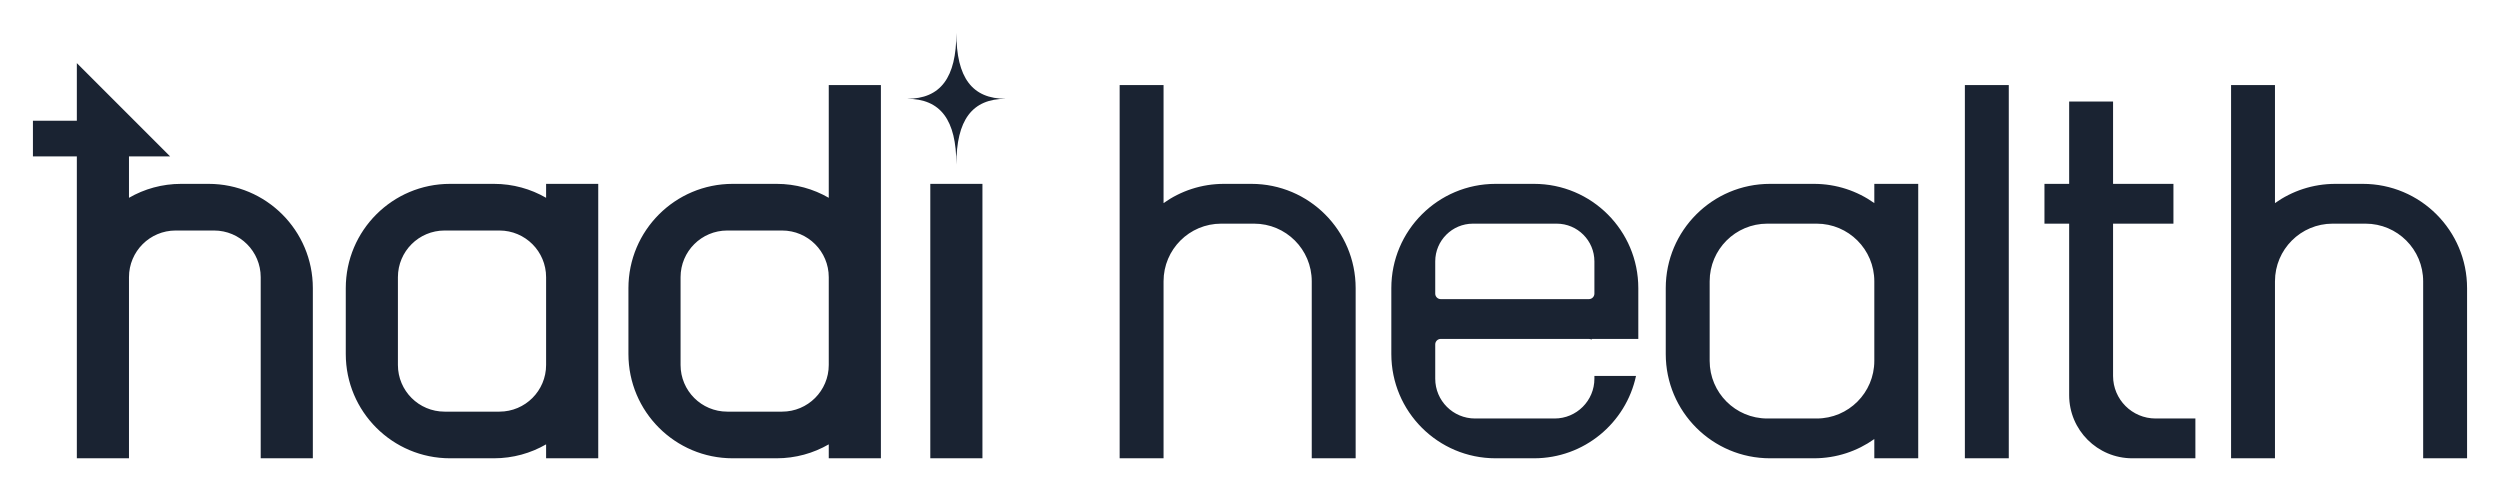
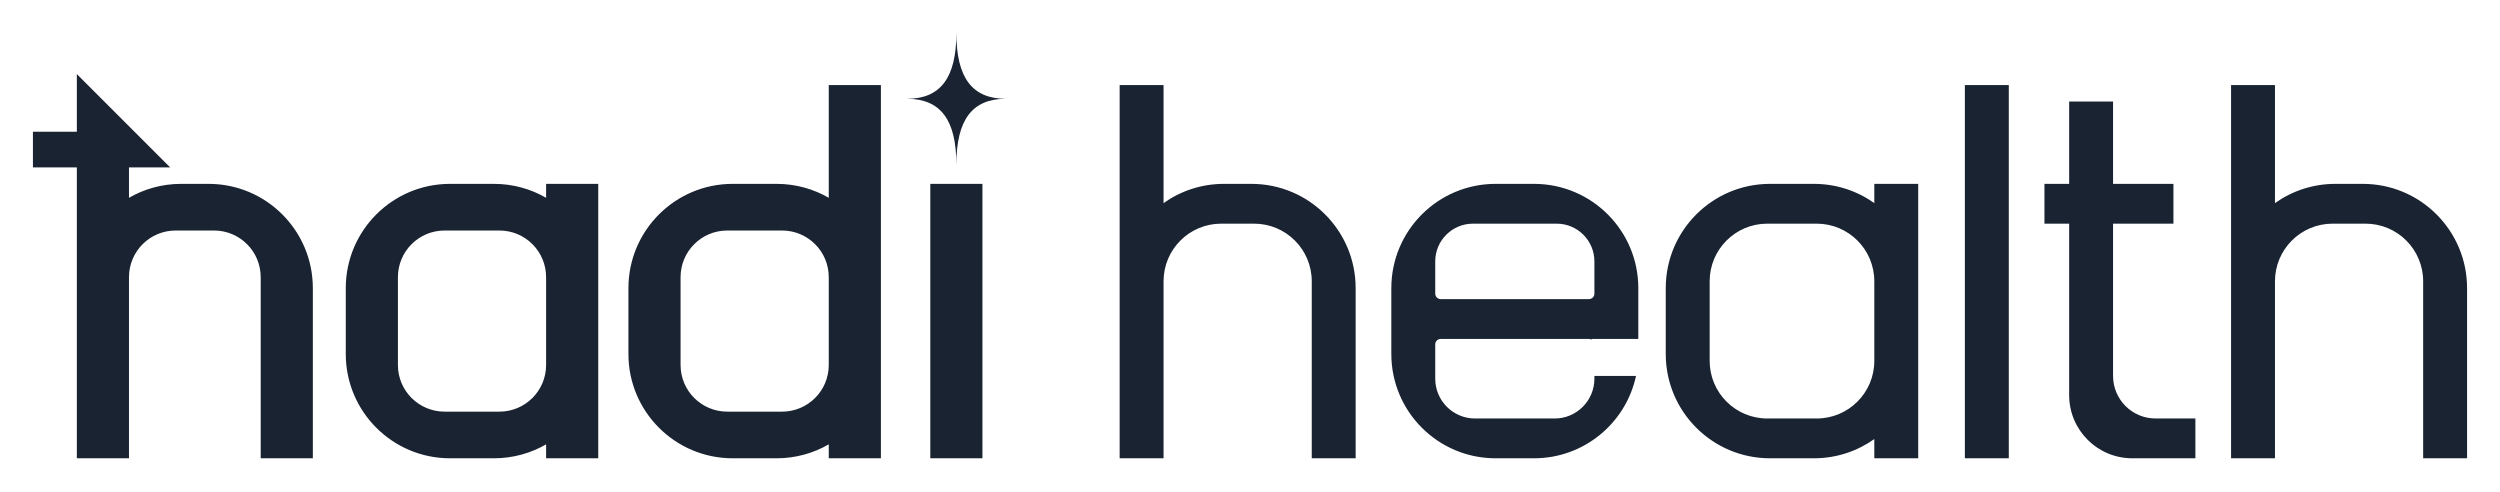
<svg xmlns="http://www.w3.org/2000/svg" viewBox="-28 -167 911 179" role="img" aria-label="Hadi Health">
-   <path fill="#1A2332" d="M239 -100L255 -100C261.92 -100 268.41 -98.15 274 -94.92L274 -136L293 -136L293 0L274 0L274 -5.08C268.41 -1.85 261.92 0 255 0L239 0C218.01 0 201 -17.01 201 -38L201 -62C201 -82.99 218.01 -100 239 -100ZM136 -100L152 -100C158.92 -100 165.41 -98.15 171 -94.92L171 -100L190 -100L190 0L171 0L171 -5.08C165.41 -1.85 158.92 0 152 0L136 0C115.01 0 98 -17.01 98 -38L98 -62C98 -82.99 115.01 -100 136 -100ZM617 -100L633 -100C641.2 -100 648.79 -97.4 655 -92.99L655 -100L671 -100L671 0L655 0L655 -7.01C648.79 -2.6 641.2 0 633 0L617 0C596.01 0 579 -17.01 579 -38L579 -62C579 -82.99 596.01 -100 617 -100ZM517 -100L531 -100C551.99 -100 569 -82.99 569 -62L569 -43.5L552 -43.5L552 -43.23C551.71 -43.4 551.36 -43.5 551 -43.5L497 -43.5C495.9 -43.5 495 -42.6 495 -41.5L495 -29C495 -20.99 501.49 -14.5 509.5 -14.5L538.5 -14.5C546.51 -14.5 553 -20.99 553 -29L553 -30L568.16 -30C564.48 -12.85 549.24 0 531 0L517 0C496.01 0 479 -17.01 479 -38L479 -62C479 -82.99 496.01 -100 517 -100ZM0 -144L34 -110L19 -110L19 -94.92C24.59 -98.15 31.08 -100 38 -100L48 -100C68.99 -100 86 -82.99 86 -62L86 0L67 0L67 -66C67 -75.39 59.39 -83 50 -83L36 -83C26.61 -83 19 -75.39 19 -66L19 0L0 0L0 -110L-16 -110L-16 -123L0 -123ZM380 -136L396 -136L396 -92.99C402.21 -97.4 409.8 -100 418 -100L428 -100C448.99 -100 466 -82.99 466 -62L466 0L450 0L450 -64.5C450 -76.1 440.6 -85.5 429 -85.5L417 -85.5C405.4 -85.5 396 -76.1 396 -64.5L396 0L380 0ZM785 -136L801 -136L801 -92.99C807.21 -97.4 814.8 -100 823 -100L833 -100C853.99 -100 871 -82.99 871 -62L871 0L855 0L855 -64.5C855 -76.1 845.6 -85.5 834 -85.5L822 -85.5C810.4 -85.5 801 -76.1 801 -64.5L801 0L785 0ZM616 -85.5C604.4 -85.5 595 -76.1 595 -64.5L595 -35.5C595 -23.9 604.4 -14.5 616 -14.5L634 -14.5C645.6 -14.5 655 -23.9 655 -35.5L655 -64.5C655 -76.1 645.6 -85.5 634 -85.5ZM237 -83C227.61 -83 220 -75.39 220 -66L220 -34C220 -24.61 227.61 -17 237 -17L257 -17C266.39 -17 274 -24.61 274 -34L274 -66C274 -75.39 266.39 -83 257 -83ZM134 -83C124.61 -83 117 -75.39 117 -66L117 -34C117 -24.61 124.61 -17 134 -17L154 -17C163.39 -17 171 -24.61 171 -34L171 -66C171 -75.39 163.39 -83 154 -83ZM726 -130L742 -130L742 -100L764 -100L764 -85.5L742 -85.5L742 -30C742 -21.44 748.94 -14.5 757.5 -14.5L772 -14.5L772 0L749 0C736.3 0 726 -10.3 726 -23L726 -85.5L717 -85.5L717 -100L726 -100ZM688 -136L704 -136L704 0L688 0ZM311 -100L330 -100L330 0L311 0ZM508.75 -85.5C501.16 -85.5 495 -79.34 495 -71.75L495 -60C495 -58.9 495.9 -58 497 -58L551 -58C552.1 -58 553 -58.9 553 -60L553 -71.75C553 -79.34 546.84 -85.5 539.25 -85.5ZM320.5 -155C320.5 -138.68 326.26 -131 338.5 -131C326.26 -131 320.5 -123.32 320.5 -107C320.5 -123.32 314.74 -131 302.5 -131C314.74 -131 320.5 -138.68 320.5 -155Z" />
+   <path fill="#1A2332" d="M239 -100L255 -100C261.92 -100 268.41 -98.15 274 -94.92L274 -136L293 -136L293 0L274 0L274 -5.08C268.41 -1.85 261.92 0 255 0L239 0C218.01 0 201 -17.01 201 -38L201 -62C201 -82.99 218.01 -100 239 -100ZM136 -100L152 -100C158.92 -100 165.41 -98.15 171 -94.92L171 -100L190 -100L190 0L171 0L171 -5.08C165.41 -1.85 158.92 0 152 0L136 0C115.01 0 98 -17.01 98 -38L98 -62C98 -82.99 115.01 -100 136 -100ZM617 -100L633 -100C641.2 -100 648.79 -97.4 655 -92.99L655 -100L671 -100L671 0L655 0L655 -7.01C648.79 -2.6 641.2 0 633 0L617 0C596.01 0 579 -17.01 579 -38L579 -62C579 -82.99 596.01 -100 617 -100ZM517 -100L531 -100C551.99 -100 569 -82.99 569 -62L569 -43.5L552 -43.5L552 -43.23C551.71 -43.4 551.36 -43.5 551 -43.5L497 -43.5C495.9 -43.5 495 -42.6 495 -41.5L495 -29C495 -20.99 501.49 -14.5 509.5 -14.5L538.5 -14.5C546.51 -14.5 553 -20.99 553 -29L553 -30L568.16 -30C564.48 -12.85 549.24 0 531 0L517 0C496.01 0 479 -17.01 479 -38L479 -62C479 -82.99 496.01 -100 517 -100ZM0 -140L34 -106L19 -106L19 -94.92C24.59 -98.15 31.08 -100 38 -100L48 -100C68.99 -100 86 -82.99 86 -62L86 0L67 0L67 -66C67 -75.39 59.39 -83 50 -83L36 -83C26.61 -83 19 -75.39 19 -66L19 0L0 0L0 -106L-16 -106L-16 -119L0 -119ZM380 -136L396 -136L396 -92.99C402.21 -97.4 409.8 -100 418 -100L428 -100C448.99 -100 466 -82.99 466 -62L466 0L450 0L450 -64.5C450 -76.1 440.6 -85.5 429 -85.5L417 -85.5C405.4 -85.5 396 -76.1 396 -64.5L396 0L380 0ZM785 -136L801 -136L801 -92.99C807.21 -97.4 814.8 -100 823 -100L833 -100C853.99 -100 871 -82.99 871 -62L871 0L855 0L855 -64.5C855 -76.1 845.6 -85.5 834 -85.5L822 -85.5C810.4 -85.5 801 -76.1 801 -64.5L801 0L785 0ZM616 -85.5C604.4 -85.5 595 -76.1 595 -64.5L595 -35.5C595 -23.9 604.4 -14.5 616 -14.5L634 -14.5C645.6 -14.5 655 -23.9 655 -35.5L655 -64.5C655 -76.1 645.6 -85.5 634 -85.5ZM237 -83C227.61 -83 220 -75.39 220 -66L220 -34C220 -24.61 227.61 -17 237 -17L257 -17C266.39 -17 274 -24.61 274 -34L274 -66C274 -75.39 266.39 -83 257 -83ZM134 -83C124.61 -83 117 -75.39 117 -66L117 -34C117 -24.61 124.61 -17 134 -17L154 -17C163.39 -17 171 -24.61 171 -34L171 -66C171 -75.39 163.39 -83 154 -83ZM726 -130L742 -130L742 -100L764 -100L764 -85.5L742 -85.5L742 -30C742 -21.44 748.94 -14.5 757.5 -14.5L772 -14.5L772 0L749 0C736.3 0 726 -10.3 726 -23L726 -85.5L717 -85.5L717 -100L726 -100ZM688 -136L704 -136L704 0L688 0ZM311 -100L330 -100L330 0L311 0ZM508.75 -85.5C501.16 -85.5 495 -79.34 495 -71.75L495 -60C495 -58.9 495.9 -58 497 -58L551 -58C552.1 -58 553 -58.9 553 -60L553 -71.75C553 -79.34 546.84 -85.5 539.25 -85.5ZM320.5 -155C320.5 -138.68 326.26 -131 338.5 -131C326.26 -131 320.5 -123.32 320.5 -107C320.5 -123.32 314.74 -131 302.5 -131C314.74 -131 320.5 -138.68 320.5 -155Z" />
</svg>
